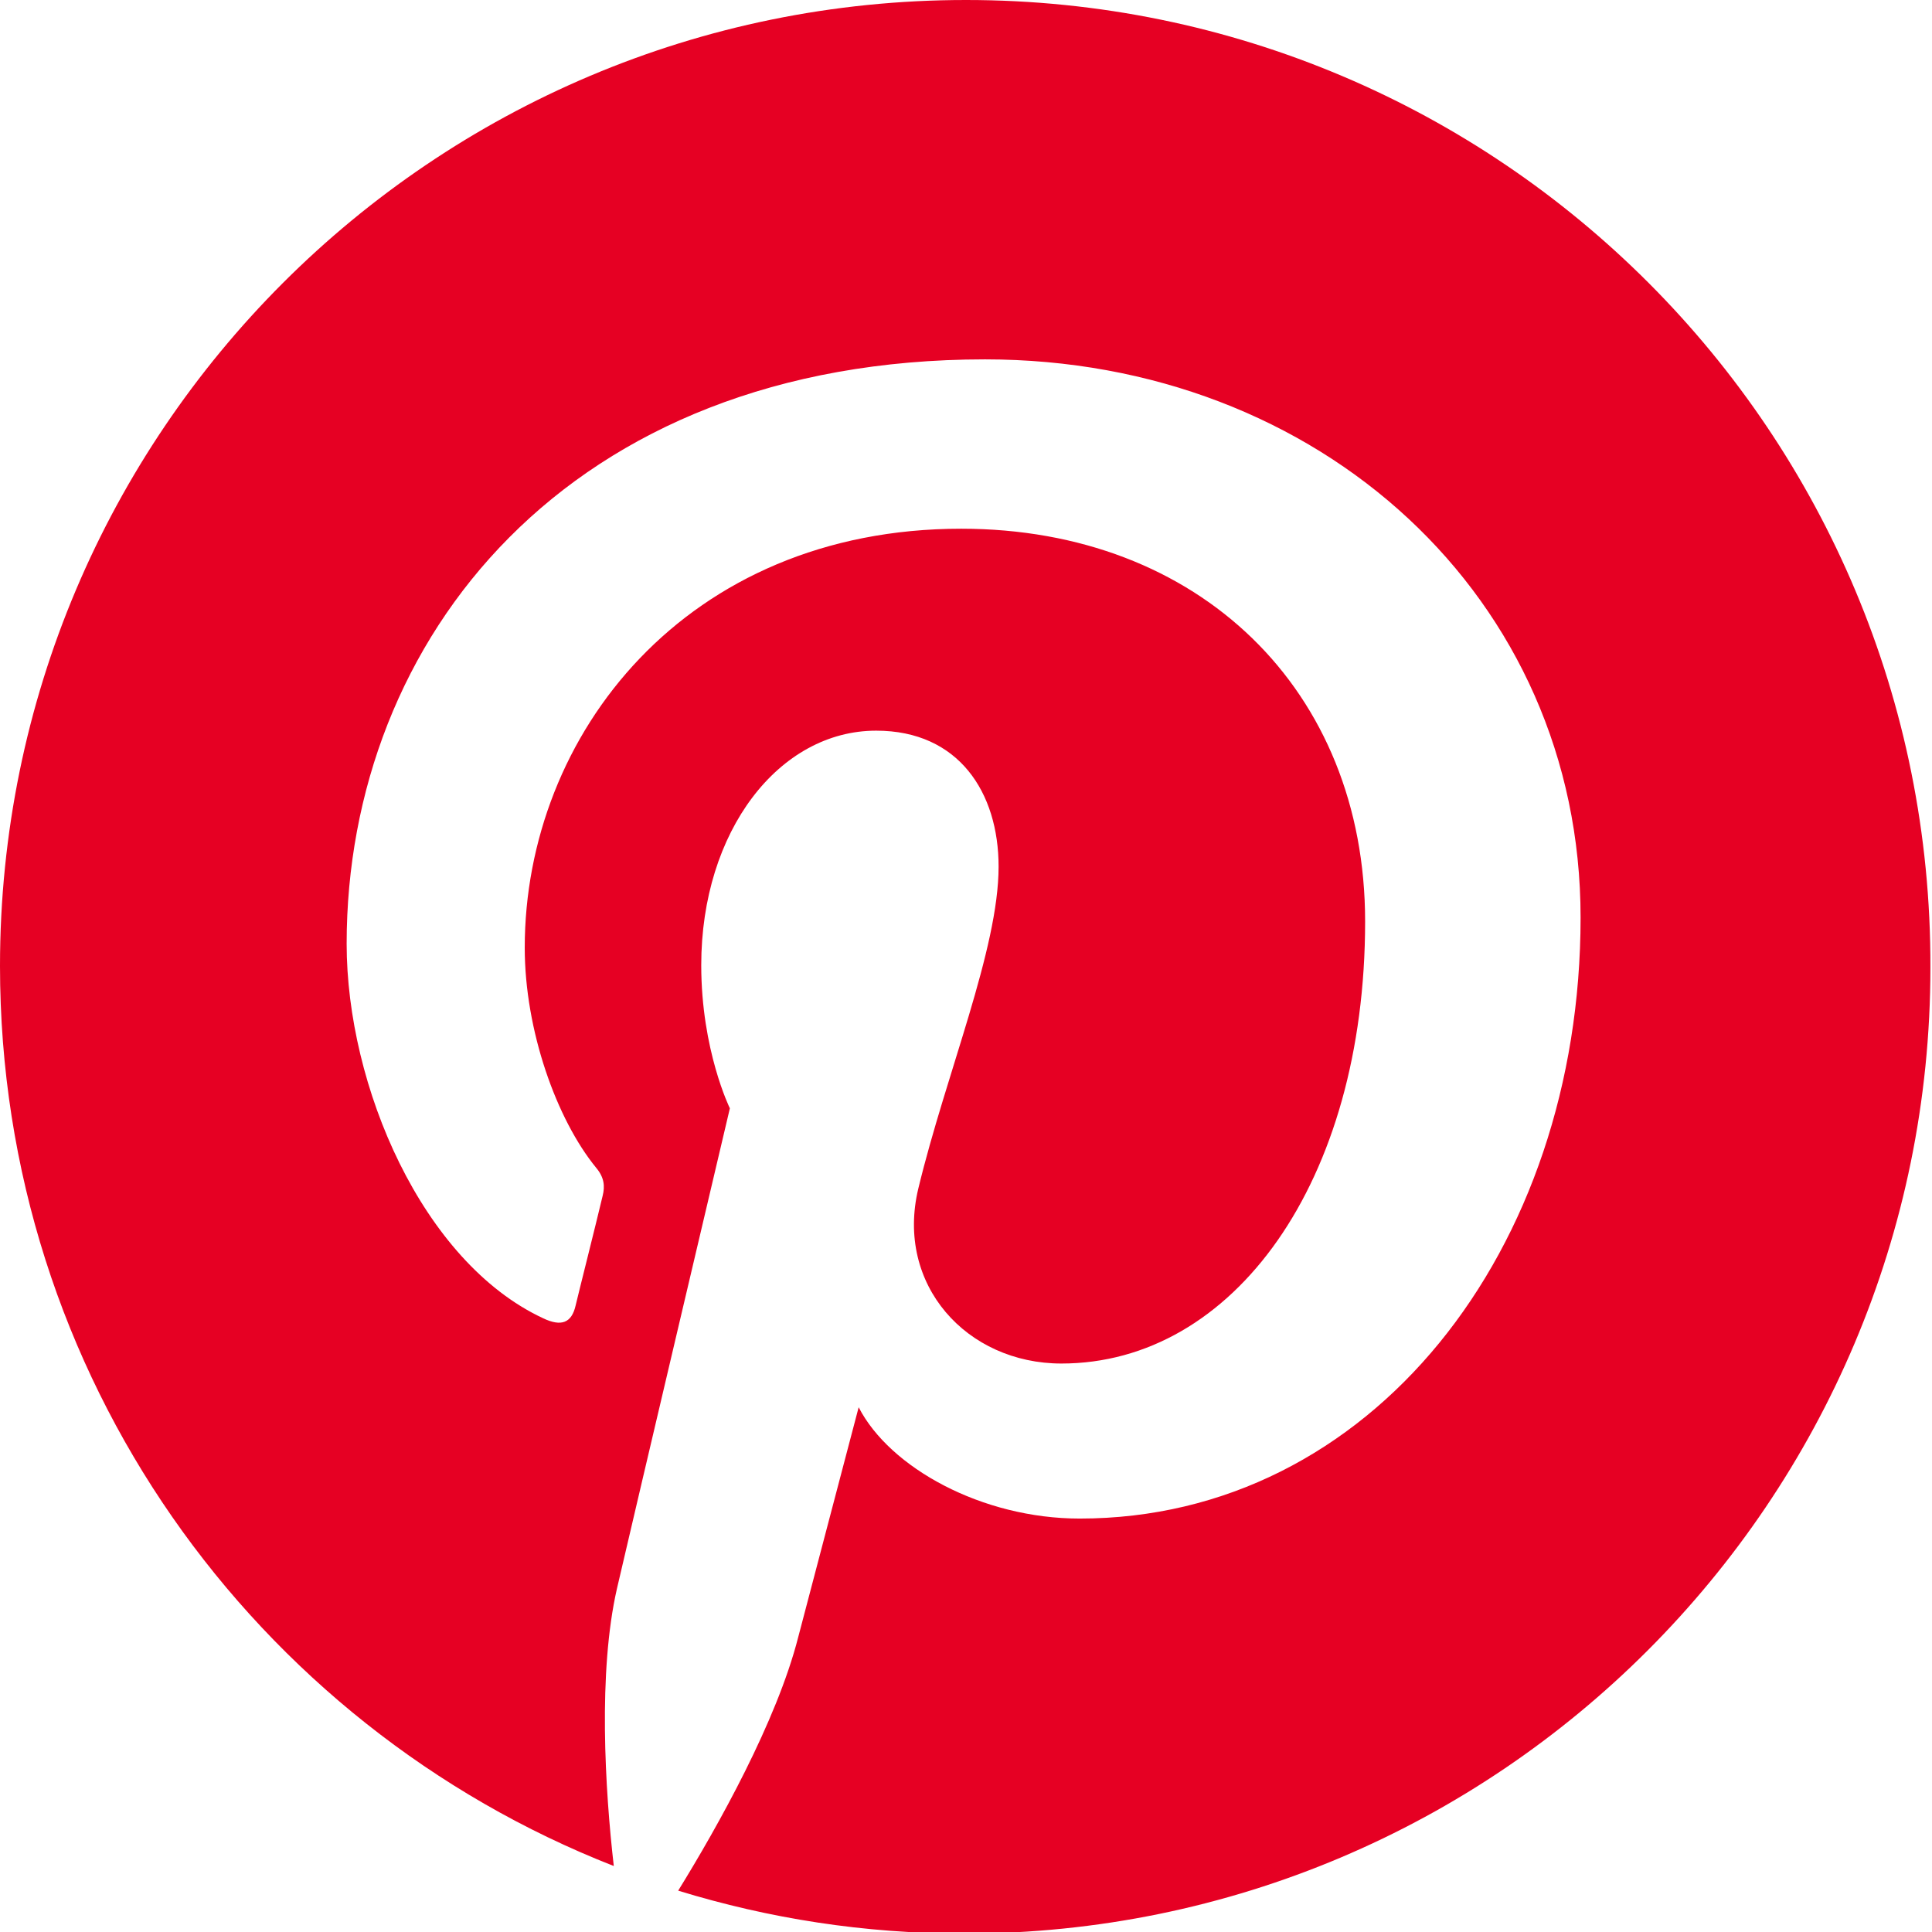
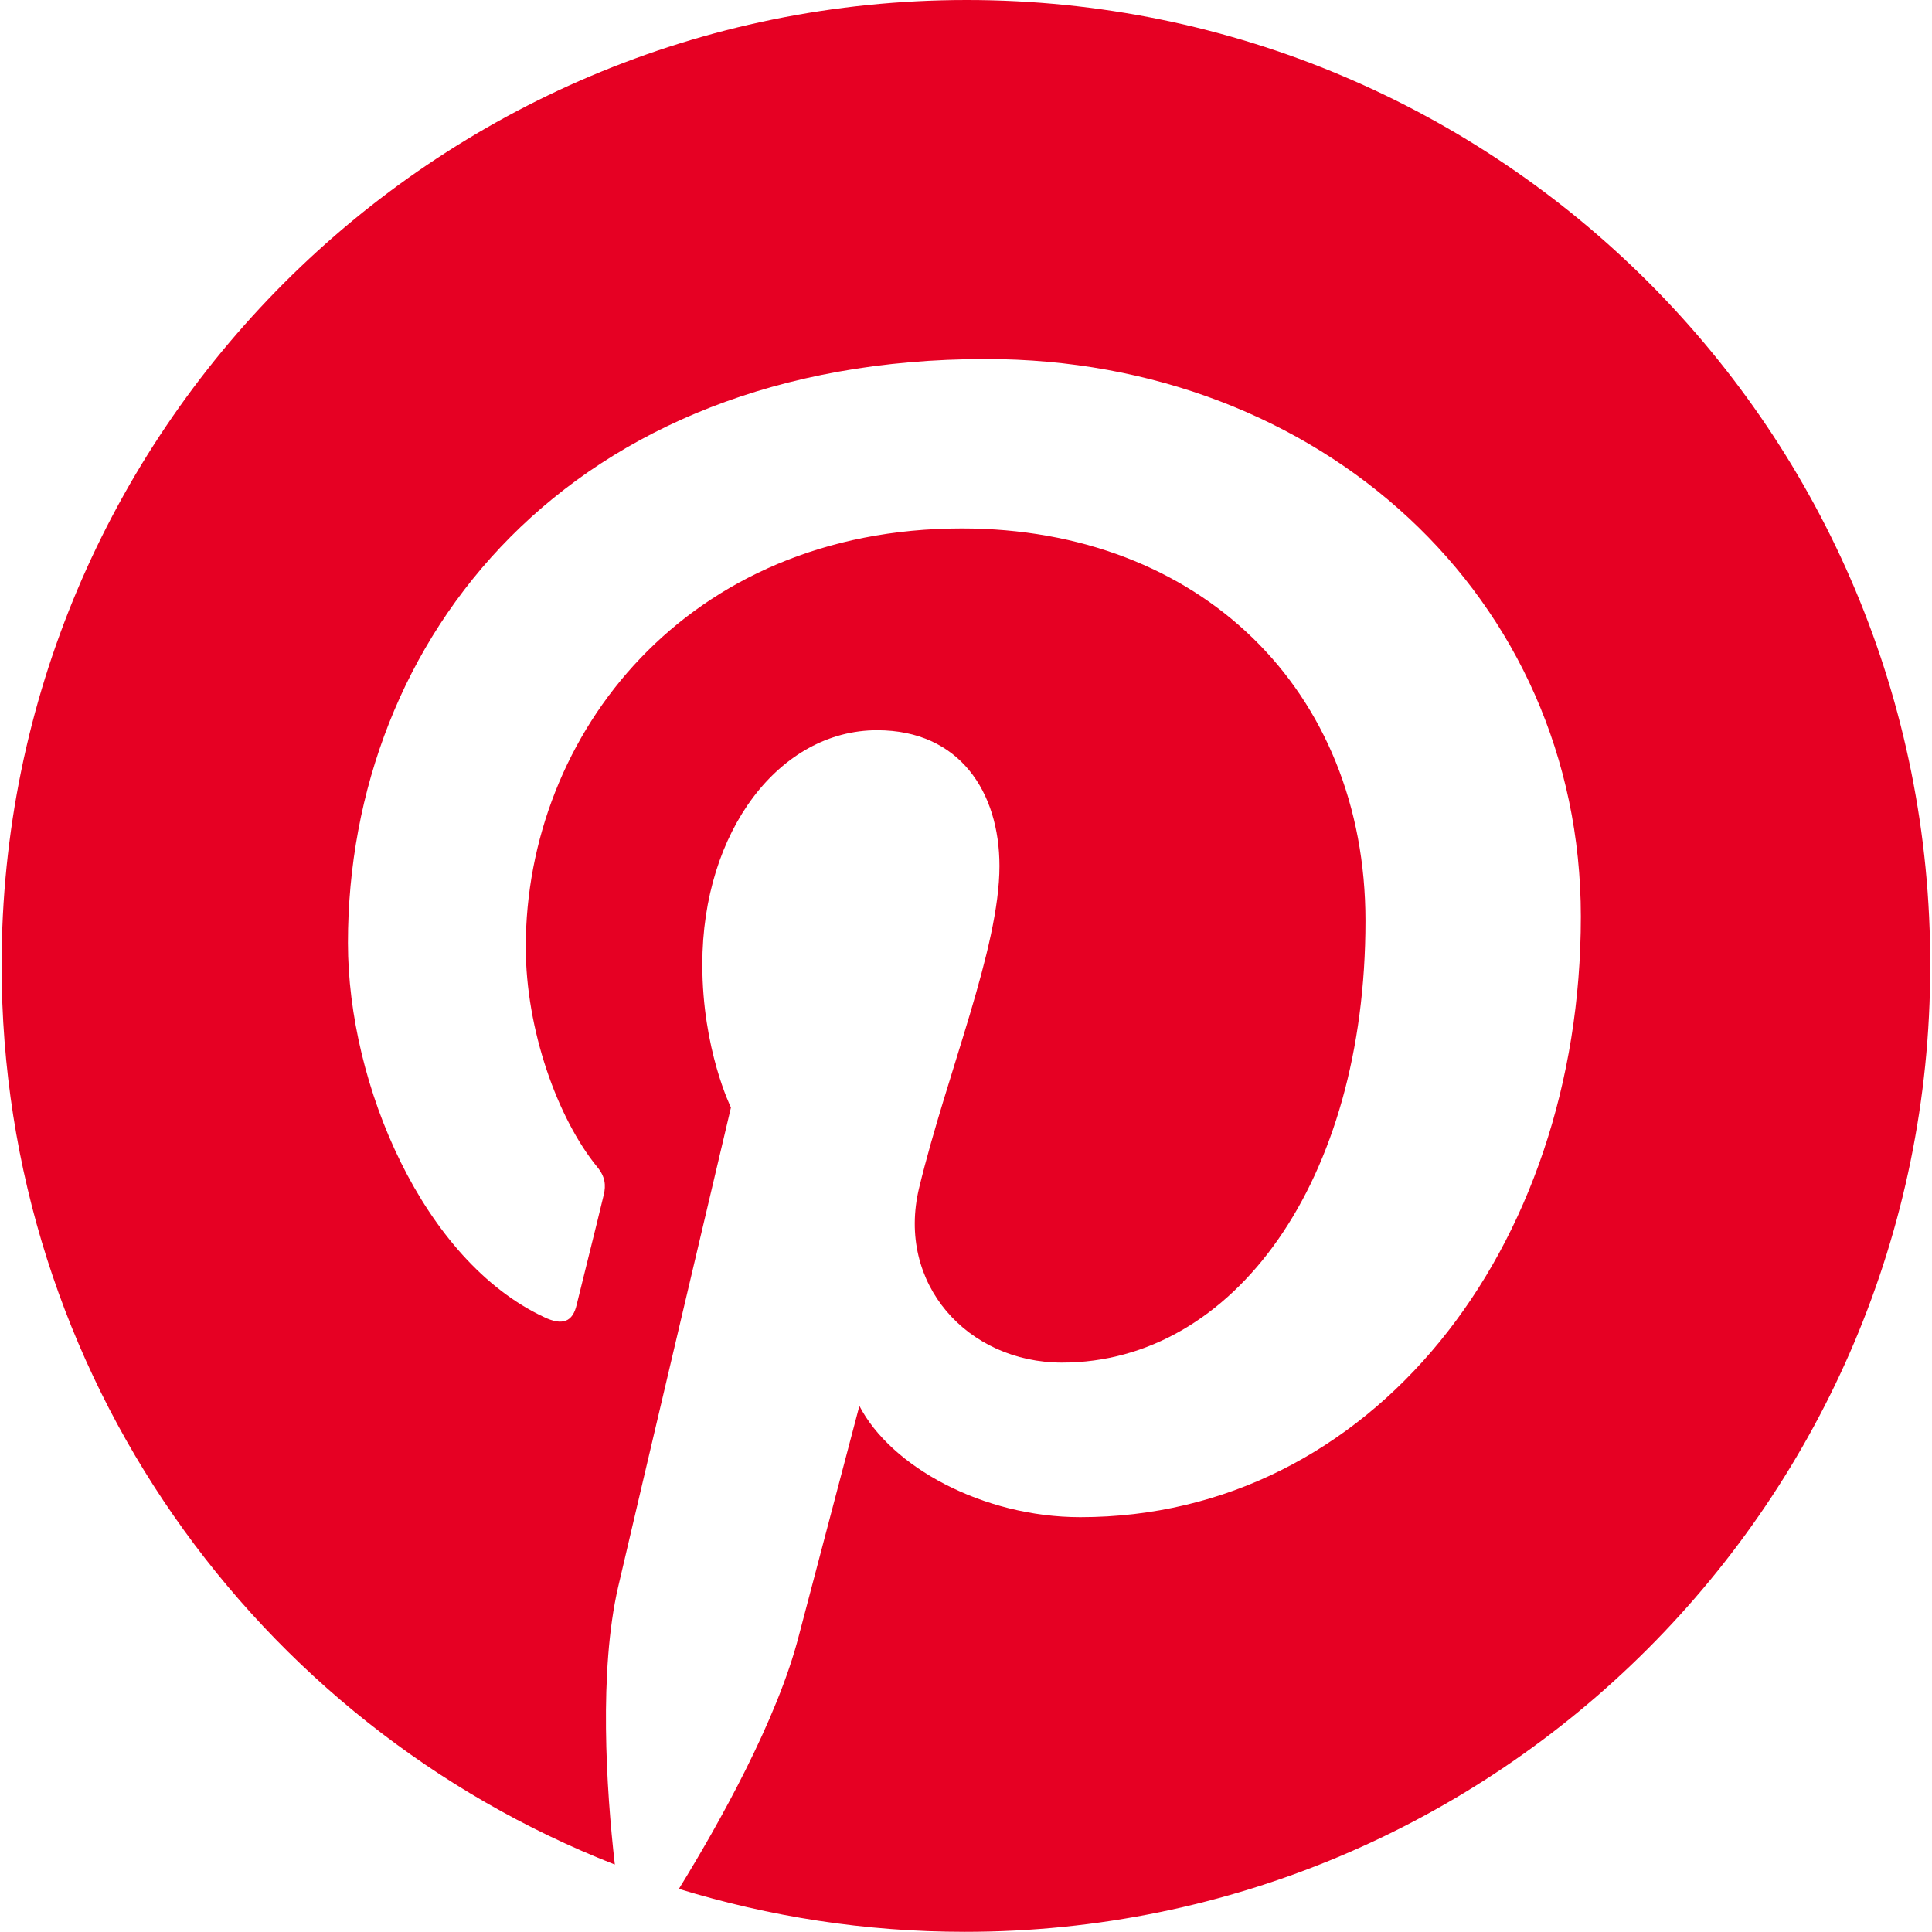
- <svg xmlns="http://www.w3.org/2000/svg" version="1.1" id="Layer_1" x="0px" y="0px" viewBox="0 0 243 243" style="enable-background:new 0 0 243 243;" xml:space="preserve">
+ <svg xmlns="http://www.w3.org/2000/svg" version="1.1" id="Layer_1" x="0px" y="0px" viewBox="0 0 1080 1080" style="enable-background:new 0 0 1080 1080;" xml:space="preserve">
  <style type="text/css">
	.st0{fill:#E60023;}
</style>
  <g>
-     <path class="st0" d="M121.5,0C54.4,0,0,54.4,0,121.5C0,173,32,217,77.2,234.7c-1.1-9.6-2-24.4,0.4-34.9   c2.2-9.5,14.2-60.4,14.2-60.4s-3.6-7.3-3.6-18c0-16.9,9.8-29.5,22-29.5c10.4,0,15.4,7.8,15.4,17.1c0,10.4-6.6,26-10.1,40.5   c-2.9,12.1,6.1,22,18,22c21.6,0,38.2-22.8,38.2-55.6c0-29.1-20.9-49.4-50.8-49.4C86.3,66.5,66,92.4,66,119.2c0,10.4,4,21.6,9,27.7   c1,1.2,1.1,2.3,0.8,3.5c-0.9,3.8-3,12.1-3.4,13.8c-0.5,2.2-1.8,2.7-4.1,1.6c-15.2-7.1-24.7-29.2-24.7-47.1   c0-38.3,27.8-73.5,80.3-73.5c42.1,0,74.9,30,74.9,70.2c0,41.9-26.4,75.6-63,75.6c-12.3,0-23.9-6.4-27.8-14c0,0-6.1,23.2-7.6,28.9   c-2.7,10.6-10.1,23.8-15.1,31.9c11.4,3.5,23.4,5.4,36,5.4c67.1,0,121.5-54.4,121.5-121.5C243,54.4,188.6,0,121.5,0z" />
+     <path class="st0" d="M540.4,0C242.5,0,0.9,241.6,0.9,539.6c0,228.7,142.1,424.1,342.8,502.7c-4.9-42.6-8.9-108.4,1.8-155   c9.8-42.2,63.1-268.2,63.1-268.2s-16-32.4-16-79.9c0-75,43.5-131,97.7-131c46.2,0,68.4,34.6,68.4,75.9   c0,46.2-29.3,115.5-44.9,179.9c-12.9,53.7,27.1,97.7,79.9,97.7c95.9,0,169.6-101.2,169.6-246.9c0-129.2-92.8-219.4-225.6-219.4   c-153.7,0-243.8,115-243.8,234c0,46.2,17.8,95.9,40,123c4.4,5.3,4.9,10.2,3.6,15.5c-4,16.9-13.3,53.7-15.1,61.3   c-2.2,9.8-8,12-18.2,7.1c-67.5-31.5-109.7-129.7-109.7-209.2c0-170.1,123.5-326.4,356.6-326.4c187,0,332.6,133.2,332.6,311.7   c0,186.1-117.2,335.7-279.8,335.7c-54.6,0-106.1-28.4-123.5-62.2c0,0-27.1,103-33.8,128.3c-12,47.1-44.9,105.7-67.1,141.7   c50.6,15.5,103.9,24,159.9,24c298,0,539.6-241.6,539.6-539.6C1080,241.6,838.4,0,540.4,0z" />
  </g>
</svg>
